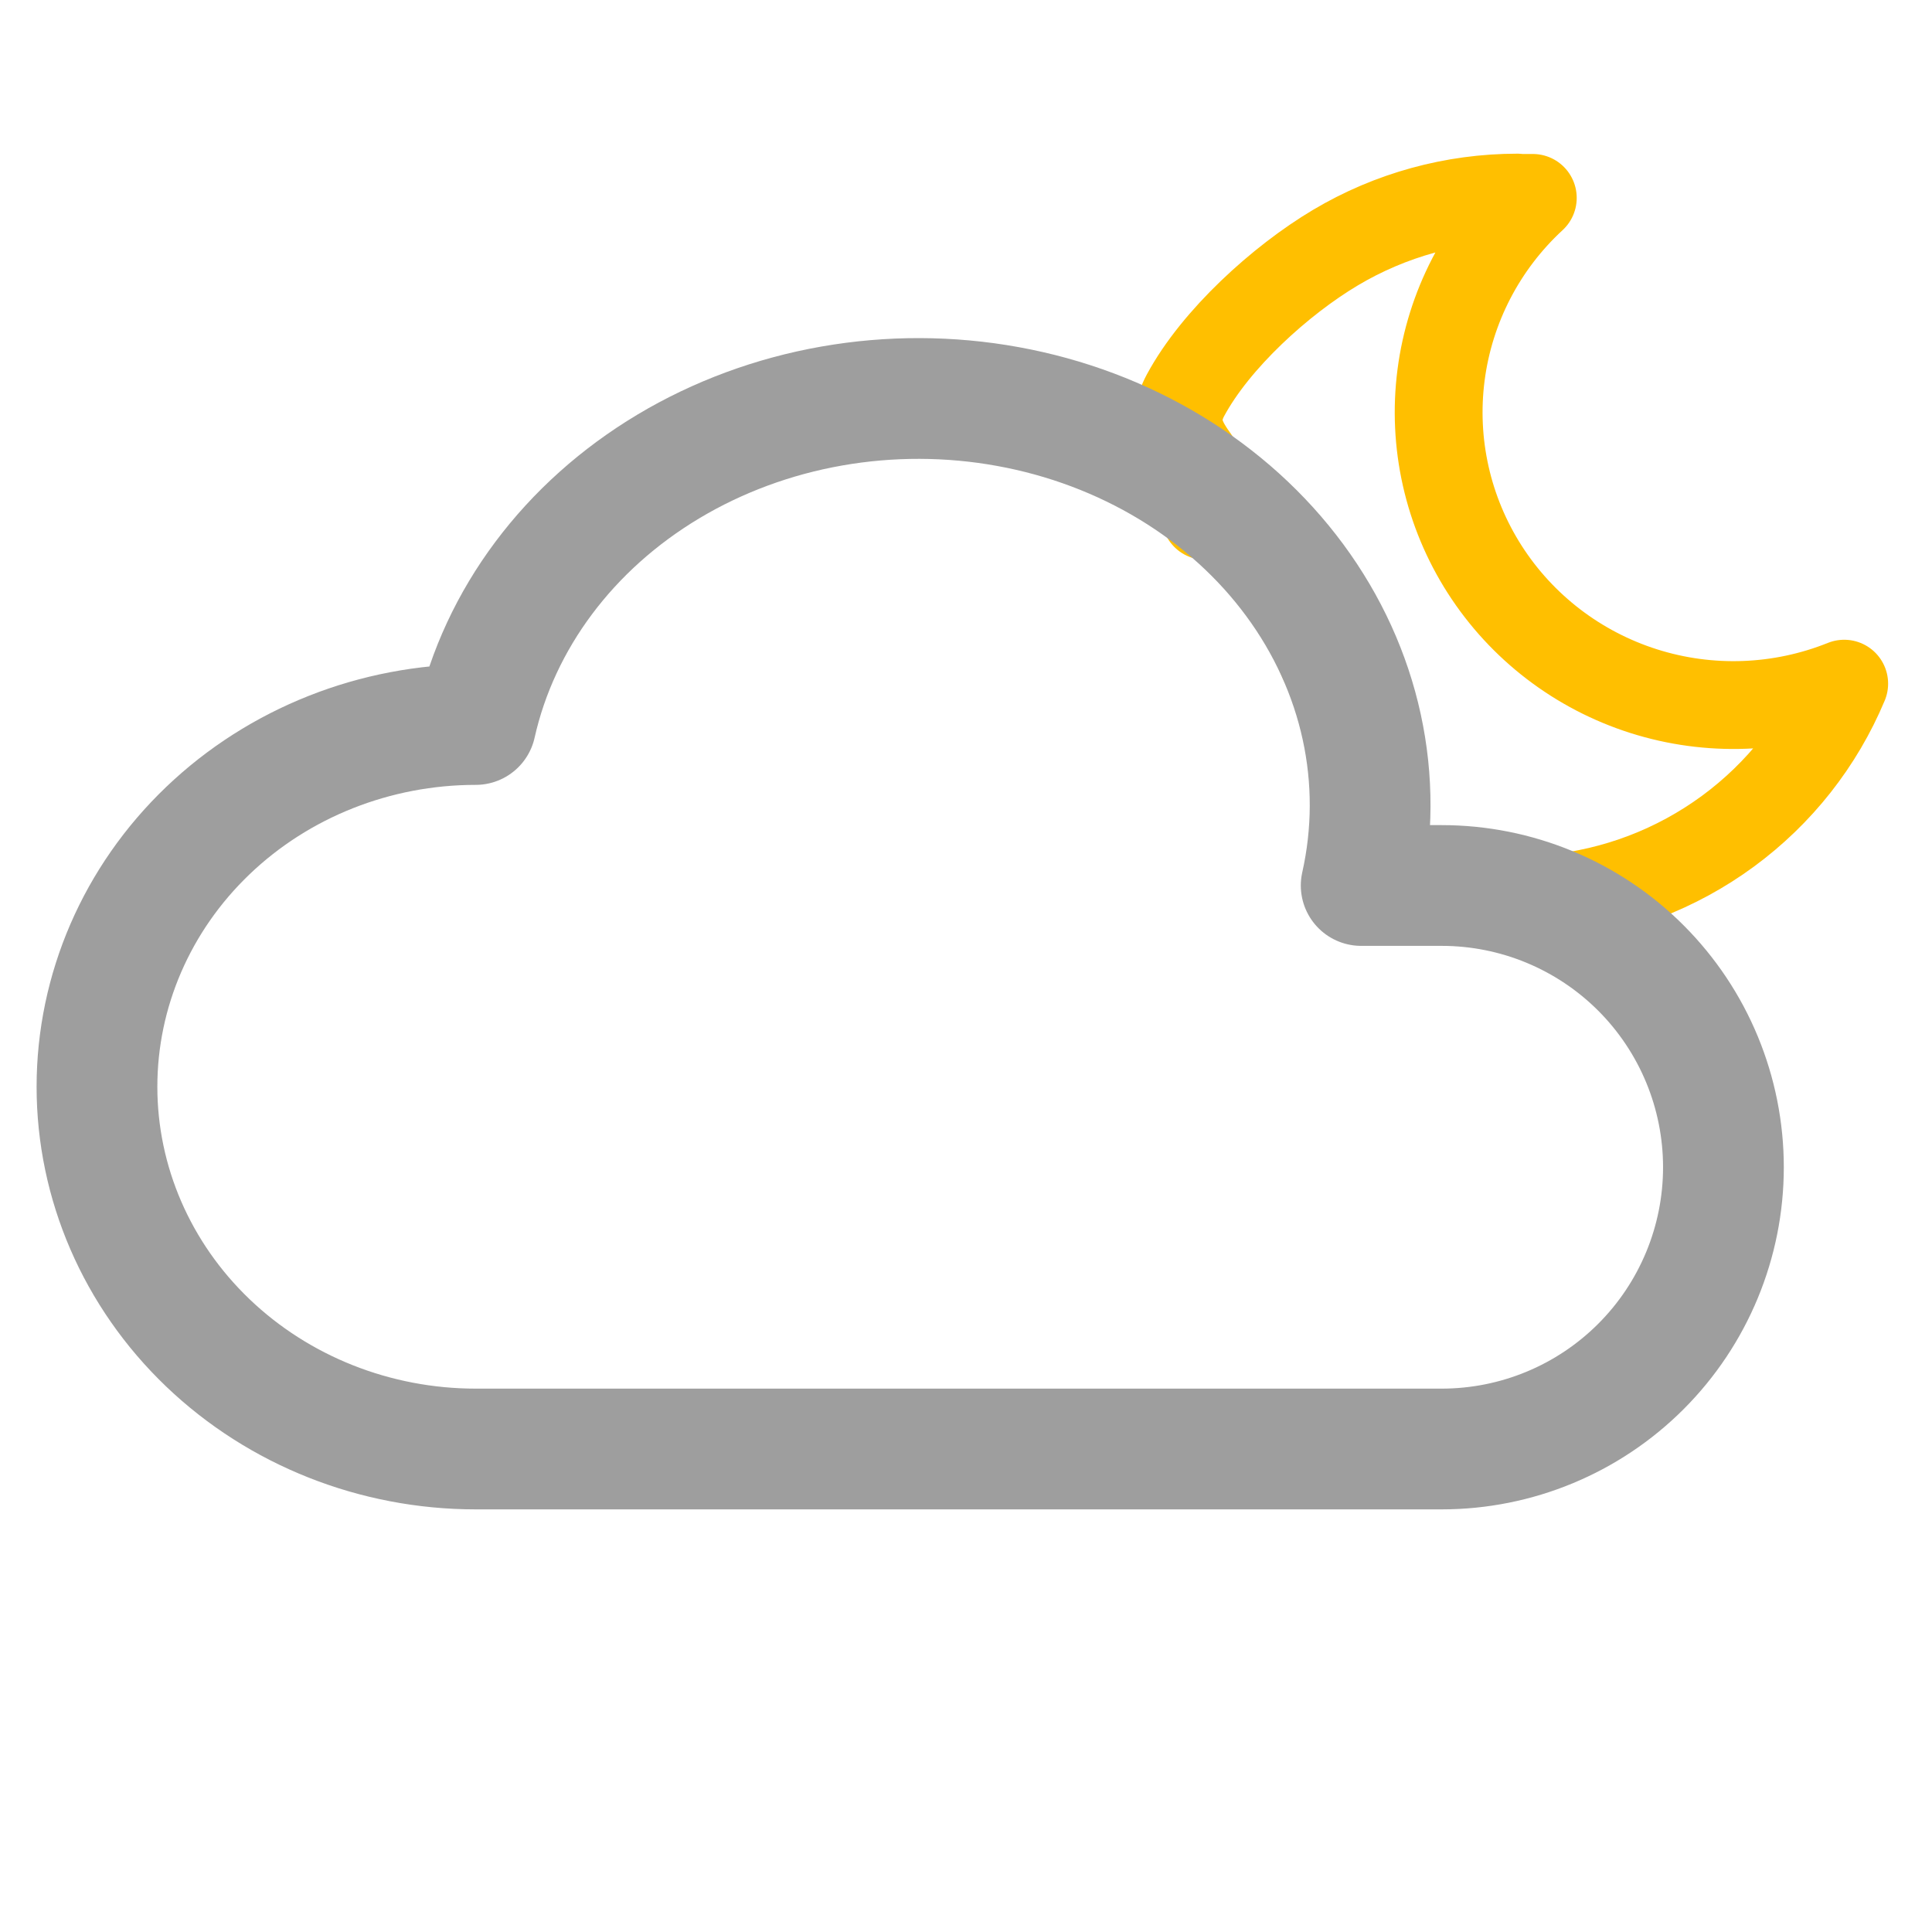
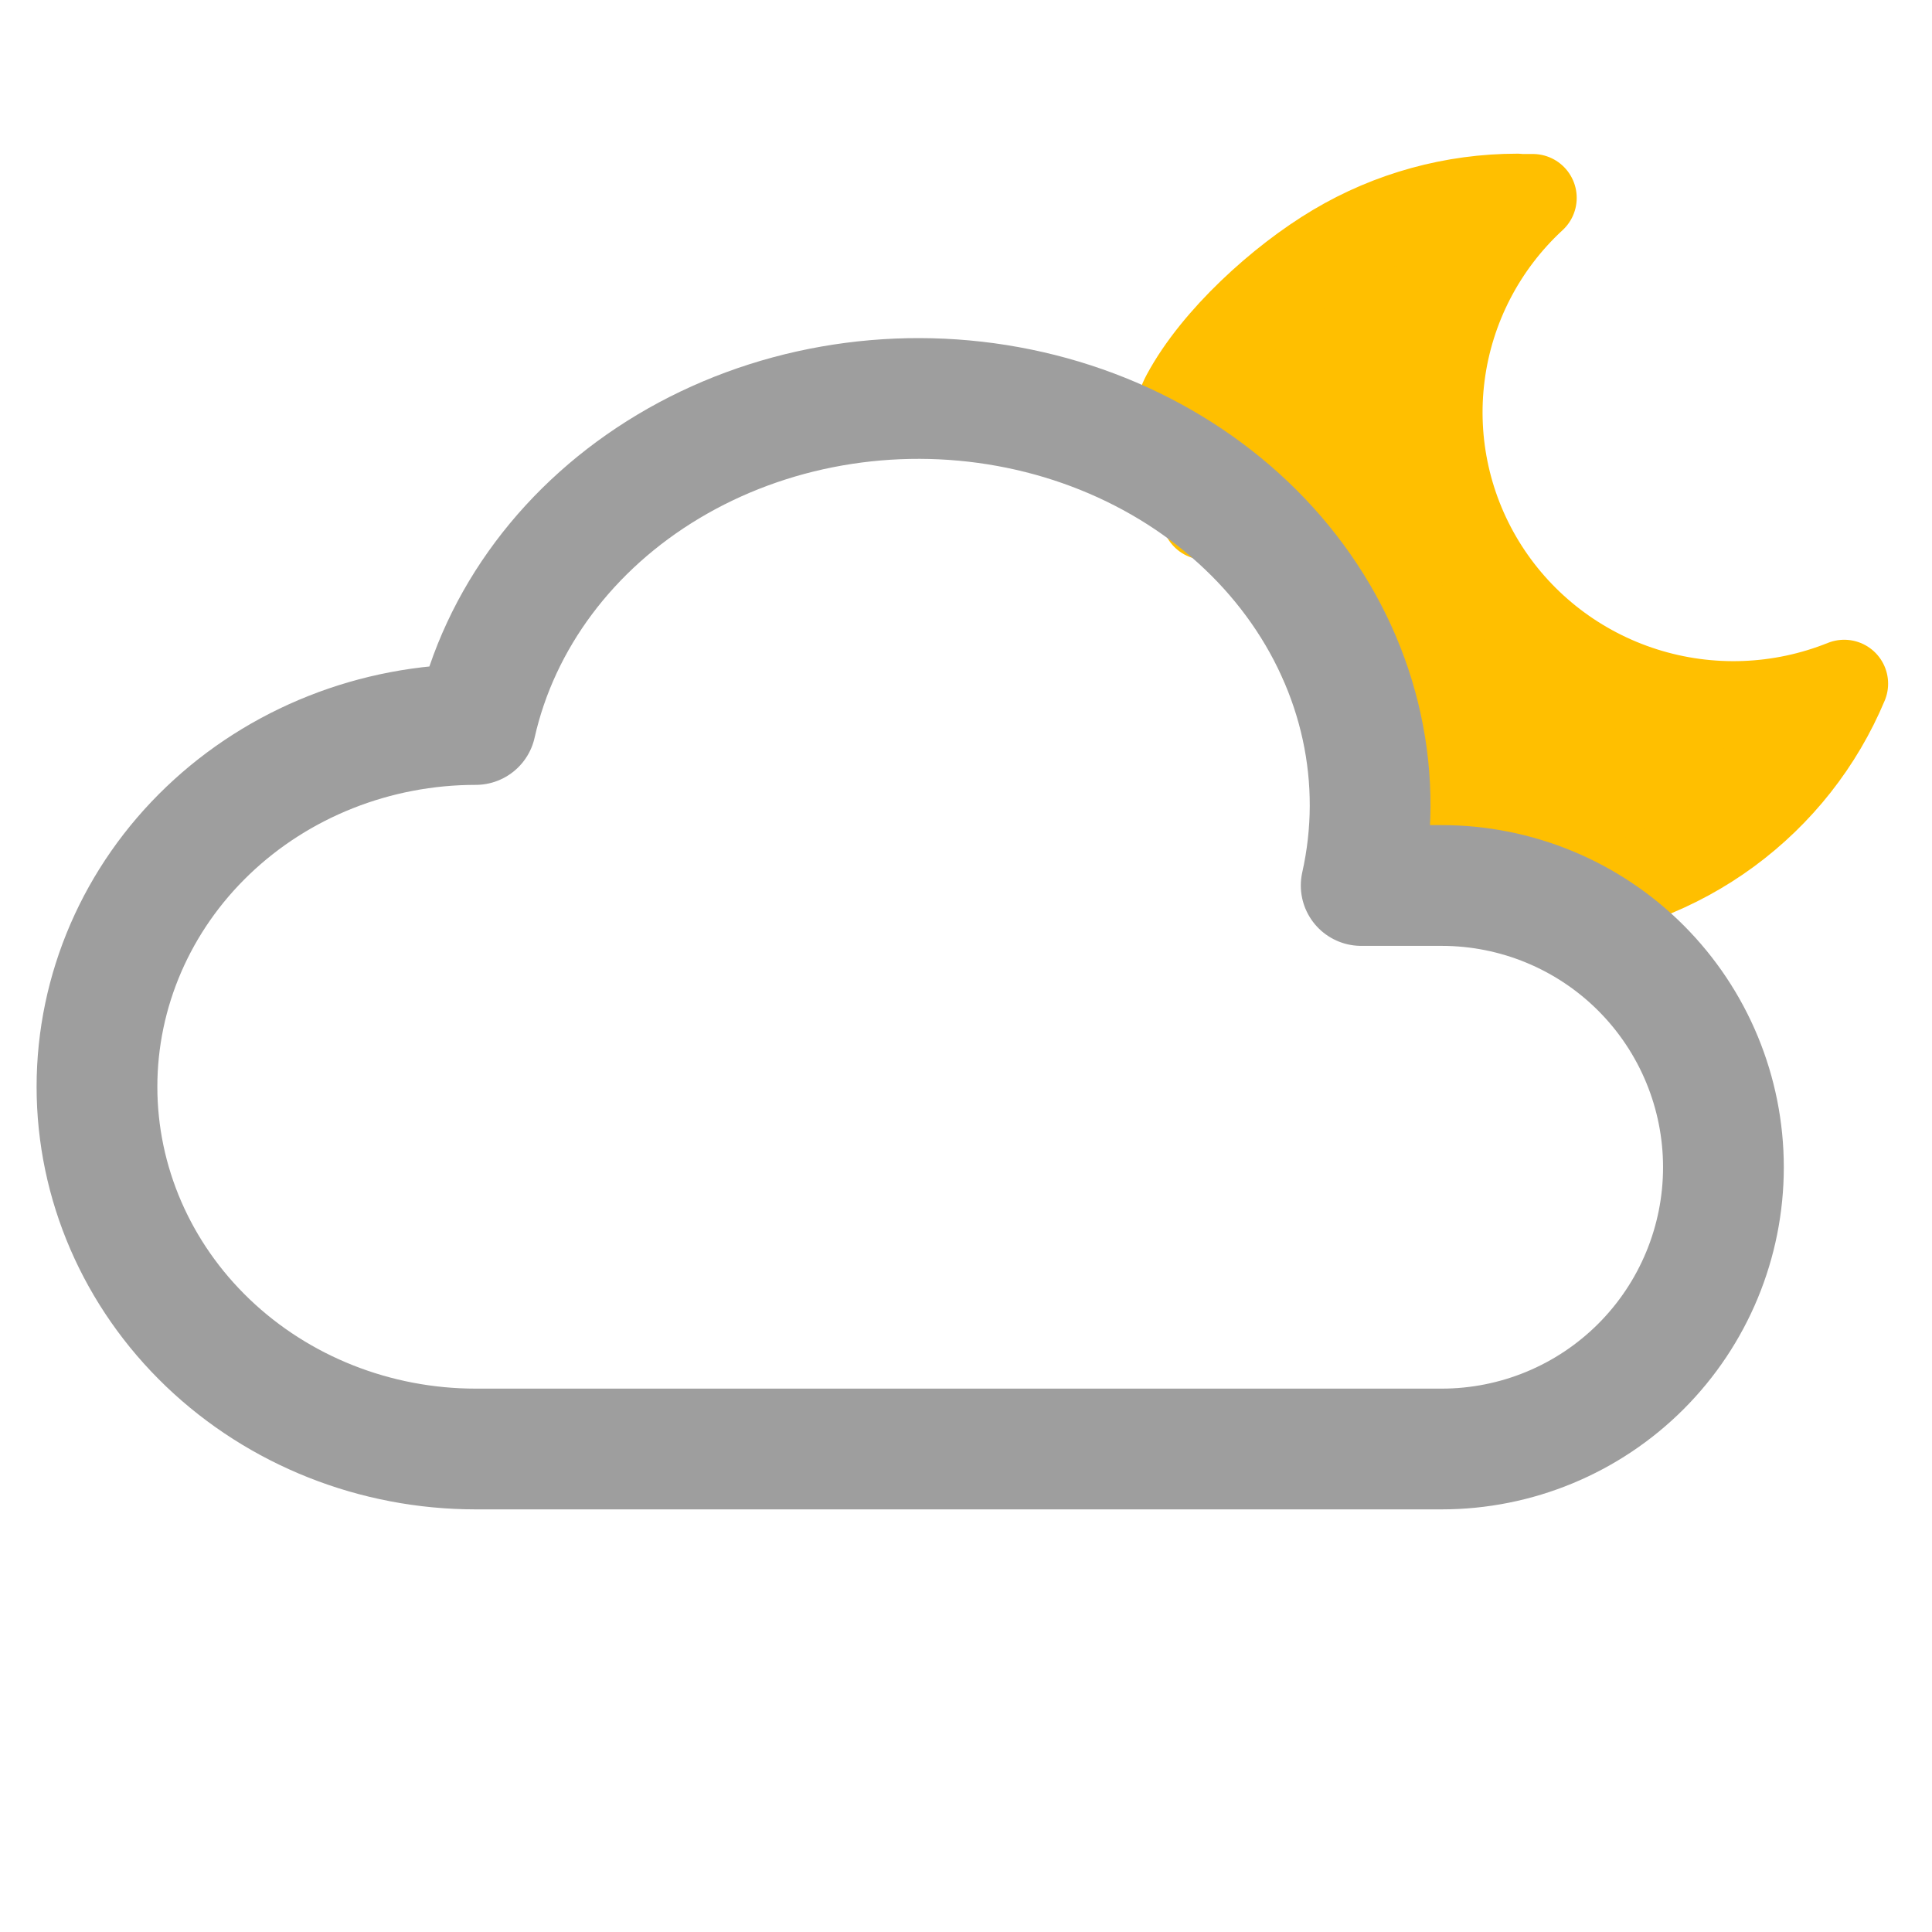
<svg xmlns="http://www.w3.org/2000/svg" width="35" height="35" viewBox="0 0 88 88" fill="none">
-   <path d="M69.114 9.014C69.35 9.014 69.585 9.014 69.817 9.014C67.517 11.136 66.038 13.992 65.638 17.084C65.238 20.176 65.943 23.31 67.629 25.94C69.315 28.57 71.876 30.531 74.867 31.481C77.858 32.431 81.09 32.31 84.001 31.14C82.881 33.815 81.051 36.138 78.705 37.861C76.36 39.584 73.588 40.643 70.684 40.924C67.78 41.206 64.854 40.7 62.217 39.459C62.217 37 62.451 33.55 60.831 31.14C59.211 28.731 58.904 23.5 54.904 23.5C56.308 21.5 52.624 20.554 54 18C55.376 15.446 58.328 12.766 60.831 11.277C63.333 9.788 66.196 9.001 69.114 9V9.014Z" stroke="#FFBF00" stroke-width="4" stroke-linecap="round" stroke-linejoin="round" />
+   <path d="M69.114 9.014C69.35 9.014 69.585 9.014 69.817 9.014C67.517 11.136 66.038 13.992 65.638 17.084C65.238 20.176 65.943 23.31 67.629 25.94C69.315 28.57 71.876 30.531 74.867 31.481C77.858 32.431 81.09 32.31 84.001 31.14C82.881 33.815 81.051 36.138 78.705 37.861C76.36 39.584 73.588 40.643 70.684 40.924C67.78 41.206 64.854 40.7 62.217 39.459C62.217 37 62.451 33.55 60.831 31.14C59.211 28.731 58.904 23.5 54.904 23.5C56.308 21.5 52.624 20.554 54 18C55.376 15.446 58.328 12.766 60.831 11.277C63.333 9.788 66.196 9.001 69.114 9V9.014Z" stroke="#FFBF00" fill="#FFBF00" stroke-width="4" stroke-linecap="round" stroke-linejoin="round" />
  <path d="M21.667 66C17.092 66 12.704 64.261 9.469 61.167C6.234 58.073 4.417 53.876 4.417 49.5C4.417 45.124 6.234 40.927 9.469 37.833C12.704 34.738 17.092 33 21.667 33C22.747 28.186 25.909 23.956 30.454 21.24C32.705 19.895 35.229 18.962 37.88 18.495C40.532 18.028 43.259 18.035 45.908 18.517C48.556 18.998 51.073 19.944 53.315 21.301C55.557 22.658 57.48 24.399 58.974 26.425C60.469 28.451 61.505 30.722 62.024 33.108C62.544 35.495 62.535 37.95 62 40.333H65.667C69.071 40.333 72.335 41.685 74.742 44.092C77.148 46.499 78.5 49.763 78.5 53.167C78.5 56.57 77.148 59.834 74.742 62.241C72.335 64.648 69.071 66 65.667 66H21.667Z" stroke="#9E9E9E" stroke-width="5.5" stroke-linecap="round" stroke-linejoin="round" />
</svg>
